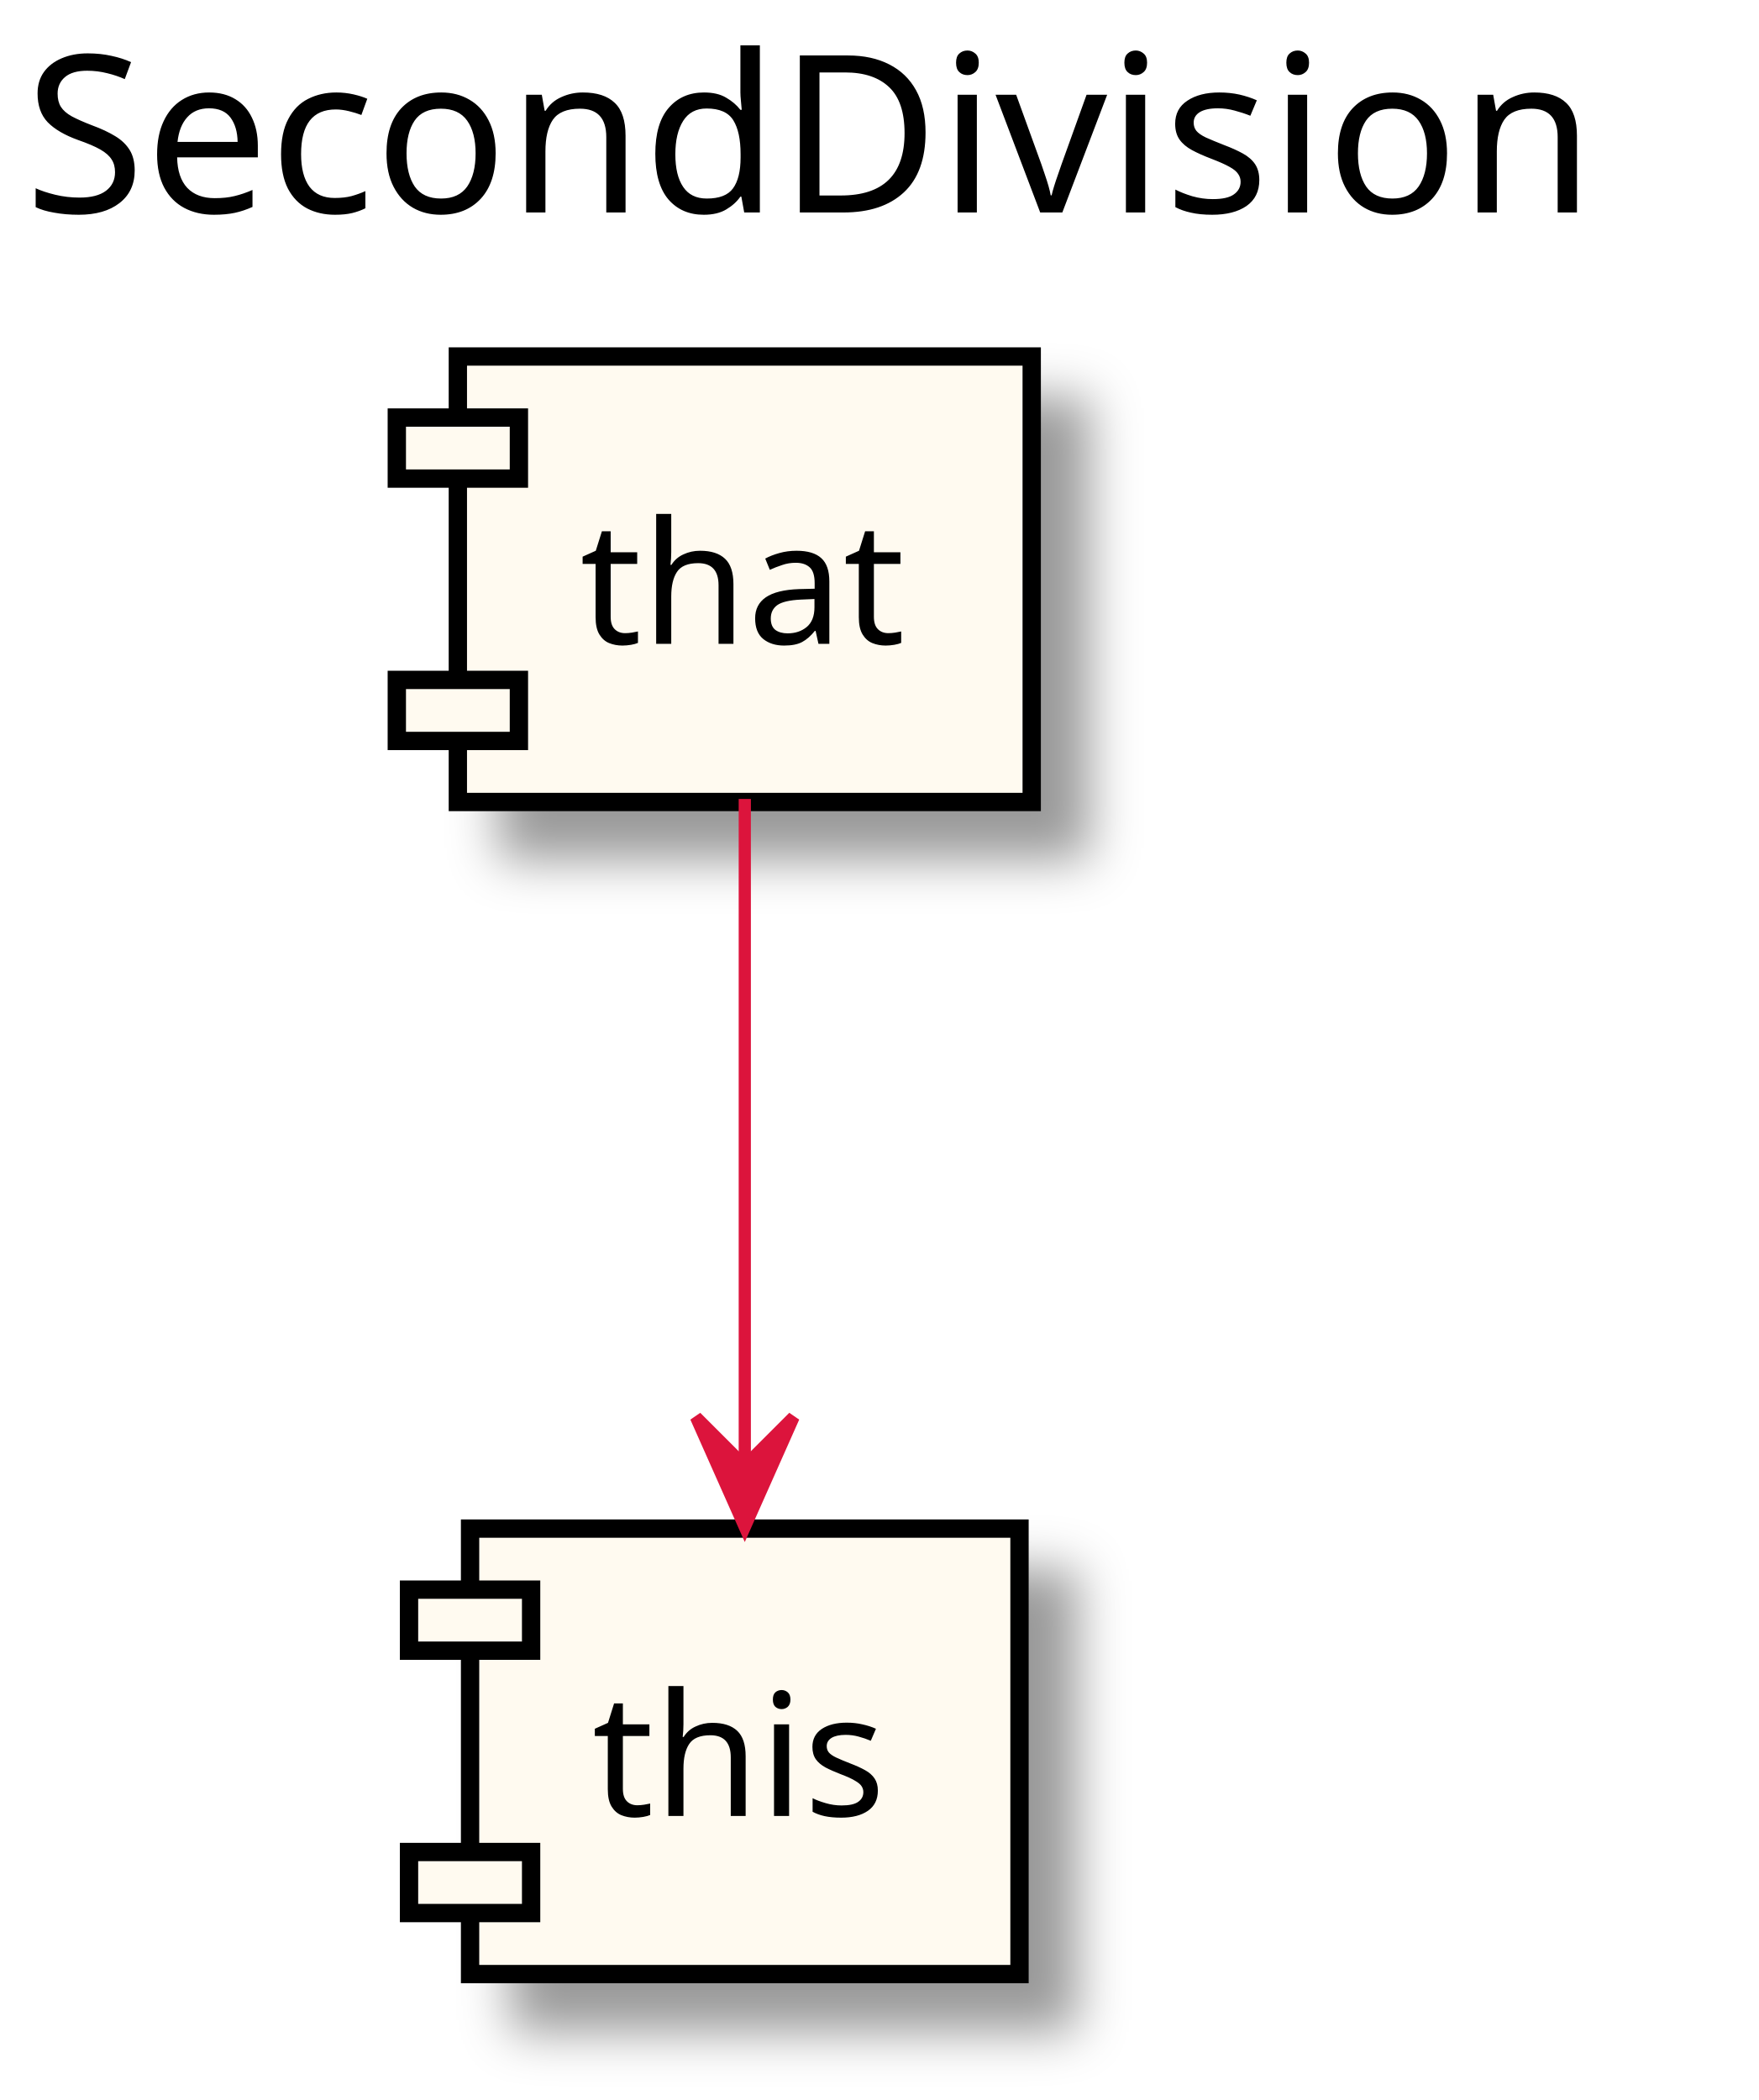
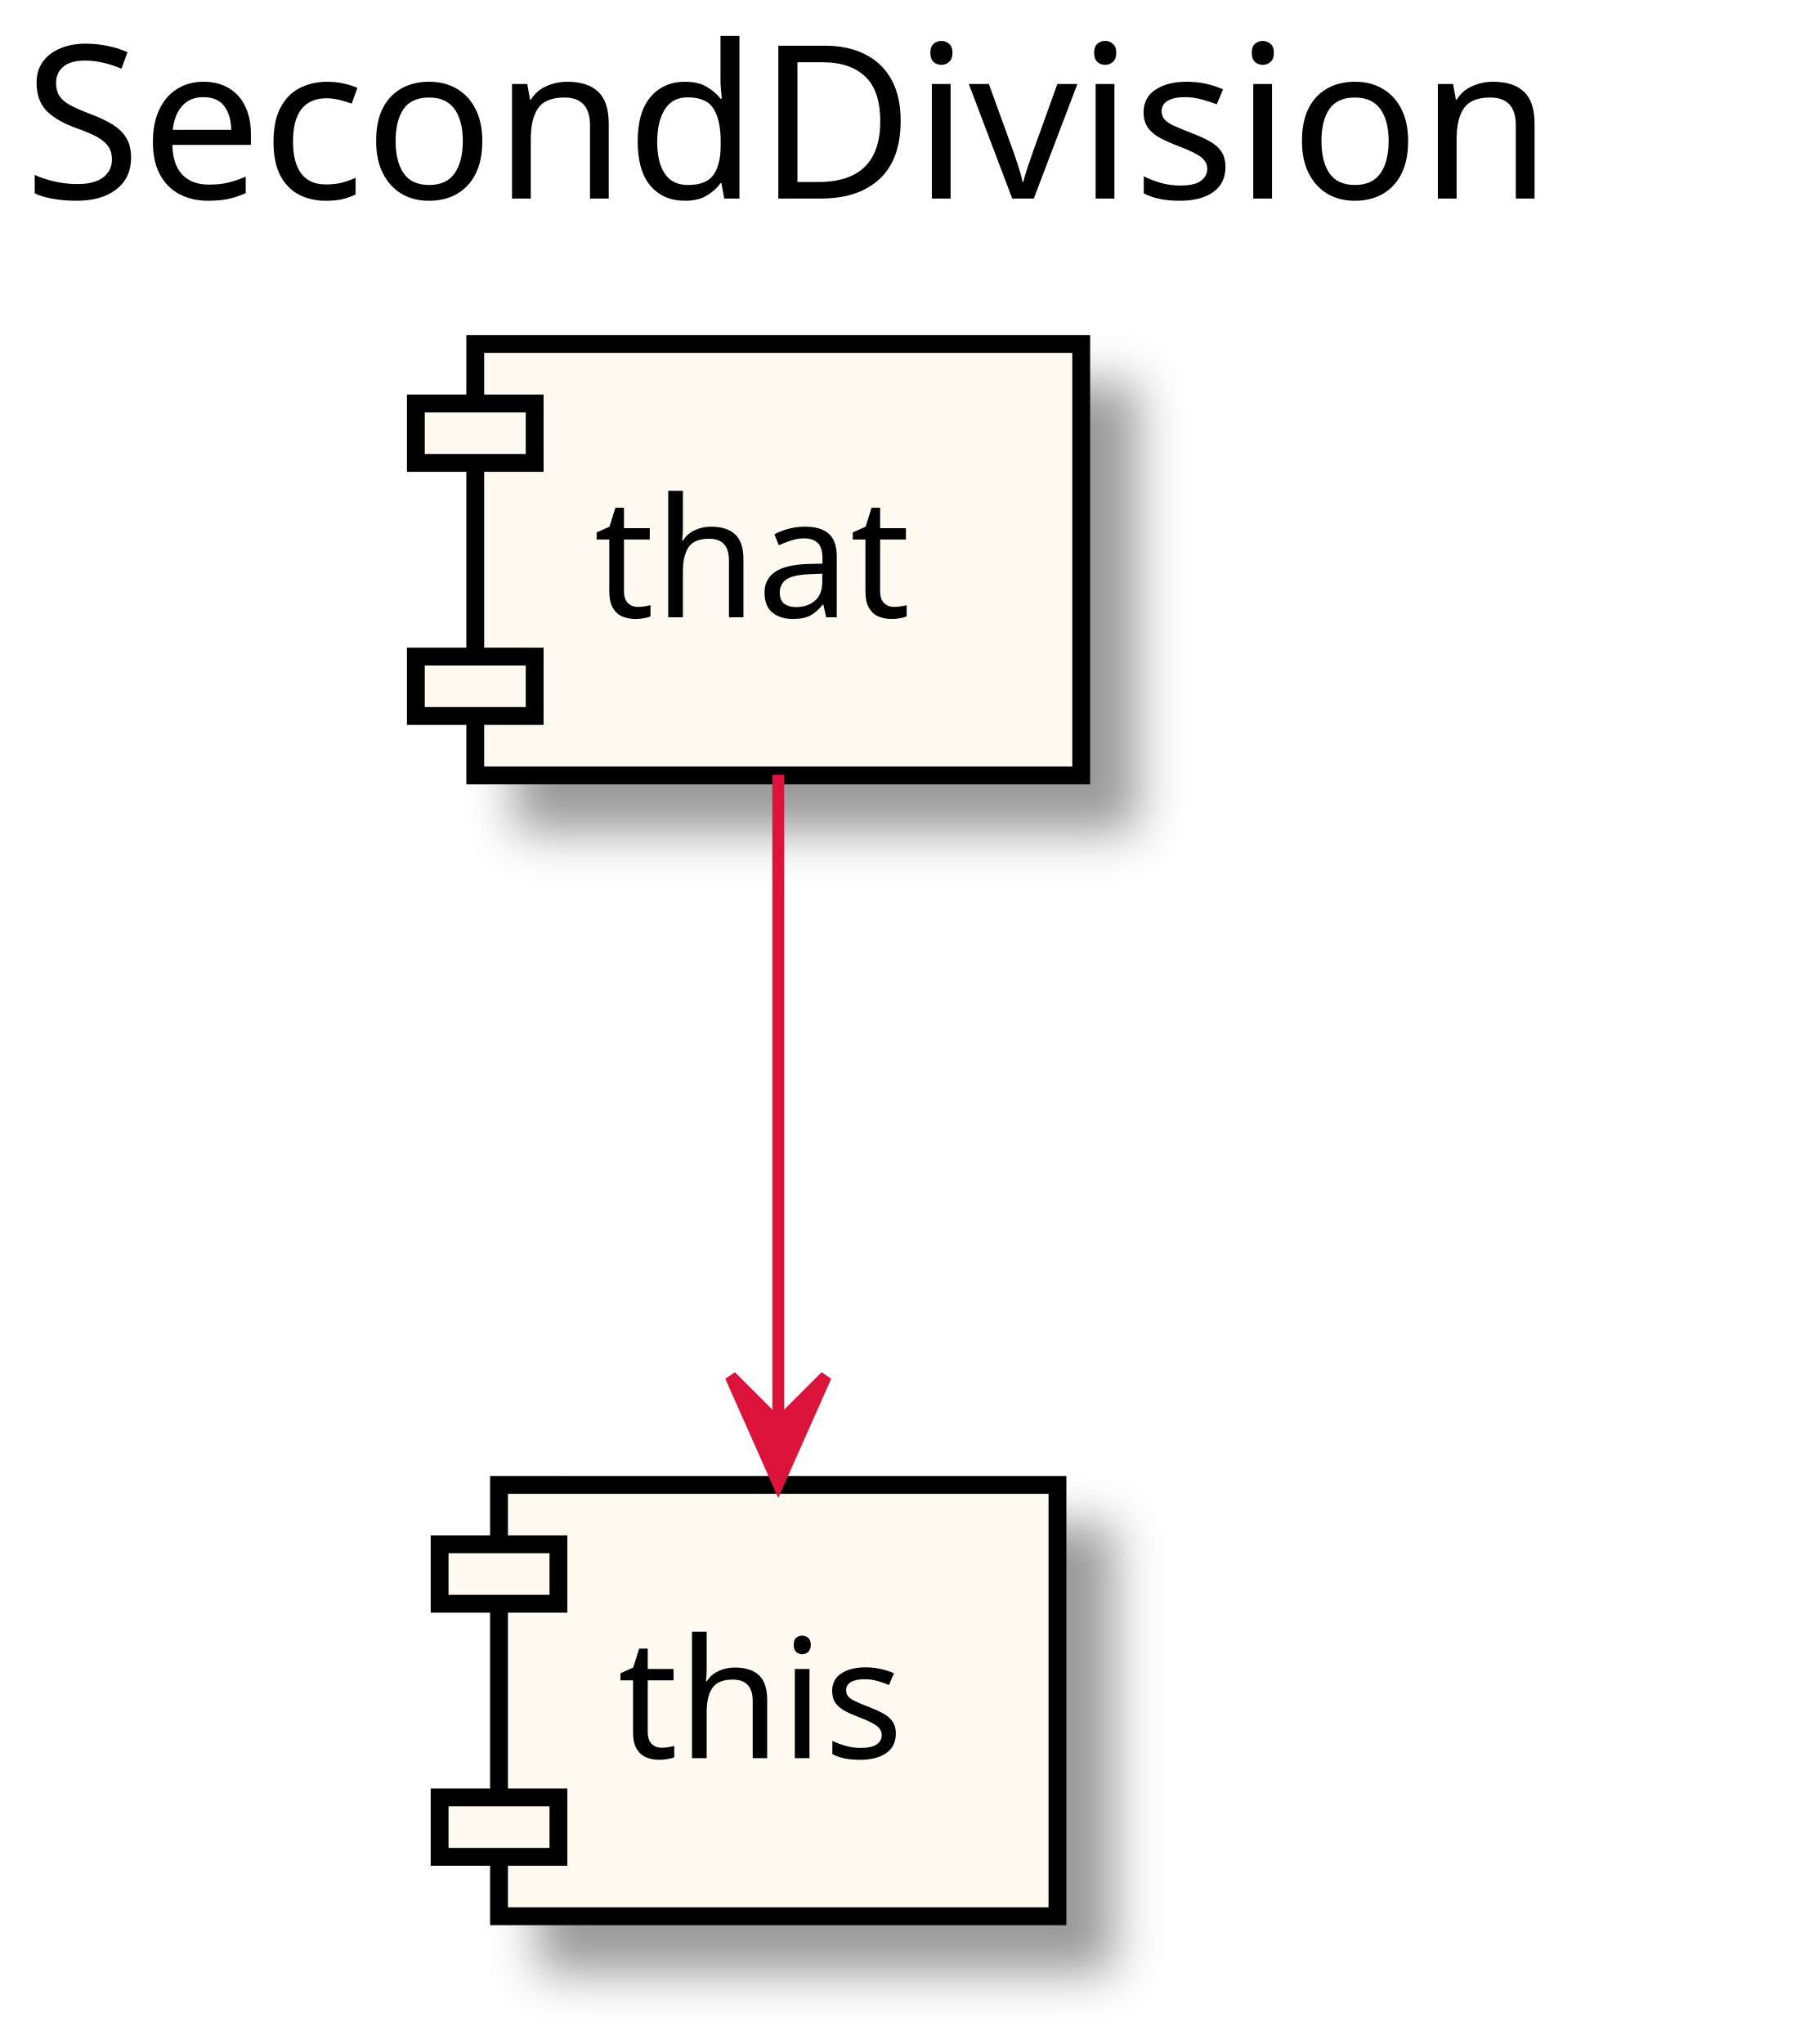
- <svg xmlns="http://www.w3.org/2000/svg" contentScriptType="application/ecmascript" contentStyleType="text/css" height="172px" preserveAspectRatio="none" style="width:144px;height:172px;" version="1.1" viewBox="0 0 144 172" width="144px" zoomAndPan="magnify">
+ <svg xmlns="http://www.w3.org/2000/svg" contentScriptType="application/ecmascript" contentStyleType="text/css" height="172px" preserveAspectRatio="none" style="width:153px;height:172px;" version="1.1" viewBox="0 0 153 172" width="153px" zoomAndPan="magnify">
  <defs>
-     <filter height="300%" id="f1ewugtgqi6y2m" width="300%" x="-1" y="-1">
+     <filter height="300%" id="fbr8m84rv2yx0" width="300%" x="-1" y="-1">
      <feGaussianBlur result="blurOut" stdDeviation="2.0" />
      <feColorMatrix in="blurOut" result="blurOut2" type="matrix" values="0 0 0 0 0 0 0 0 0 0 0 0 0 0 0 0 0 0 .4 0" />
      <feOffset dx="4.0" dy="4.0" in="blurOut2" result="blurOut3" />
      <feBlend in="SourceGraphic" in2="blurOut3" mode="normal" />
    </filter>
  </defs>
  <g>
-     <text fill="#000000" font-family="sans-serif" font-size="18" lengthAdjust="spacingAndGlyphs" textLength="130" x="2" y="17.402">SecondDivision</text>
-     <rect fill="#FFFAF0" filter="url(#f1ewugtgqi6y2m)" height="36.488" style="stroke: #000000; stroke-width: 1.5;" width="47" x="37.5" y="29.199" />
-     <rect fill="#FFFAF0" height="5" style="stroke: #000000; stroke-width: 1.5;" width="10" x="32.5" y="34.199" />
-     <rect fill="#FFFAF0" height="5" style="stroke: #000000; stroke-width: 1.5;" width="10" x="32.5" y="55.688" />
-     <text fill="#000000" font-family="sans-serif" font-size="14" lengthAdjust="spacingAndGlyphs" textLength="27" x="47.5" y="52.734">that</text>
-     <rect fill="#FFFAF0" filter="url(#f1ewugtgqi6y2m)" height="36.488" style="stroke: #000000; stroke-width: 1.5;" width="45" x="38.5" y="125.199" />
-     <rect fill="#FFFAF0" height="5" style="stroke: #000000; stroke-width: 1.5;" width="10" x="33.5" y="130.199" />
-     <rect fill="#FFFAF0" height="5" style="stroke: #000000; stroke-width: 1.5;" width="10" x="33.5" y="151.688" />
-     <text fill="#000000" font-family="sans-serif" font-size="14" lengthAdjust="spacingAndGlyphs" textLength="25" x="48.5" y="148.734">this</text>
-     <path d="M61,65.439 C61,80.679 61,103.009 61,119.659 " fill="none" id="_0-&gt;_1" style="stroke: #DC143C; stroke-width: 1.0;" />
-     <polygon fill="#DC143C" points="61,125.069,65,116.069,61,120.069,57,116.069,61,125.069" style="stroke: #DC143C; stroke-width: 1.0;" />
+     <text fill="#000000" font-family="sans-serif" font-size="18" lengthAdjust="spacingAndGlyphs" textLength="139" x="2" y="16.708">SecondDivision</text>
+     <rect fill="#FFFAF0" filter="url(#fbr8m84rv2yx0)" height="36.297" style="stroke: #000000; stroke-width: 1.5;" width="51" x="40" y="28.953" />
+     <rect fill="#FFFAF0" height="5" style="stroke: #000000; stroke-width: 1.5;" width="10" x="35" y="33.953" />
+     <rect fill="#FFFAF0" height="5" style="stroke: #000000; stroke-width: 1.5;" width="10" x="35" y="55.25" />
+     <text fill="#000000" font-family="sans-serif" font-size="14" lengthAdjust="spacingAndGlyphs" textLength="31" x="50" y="51.948">that</text>
+     <rect fill="#FFFAF0" filter="url(#fbr8m84rv2yx0)" height="36.297" style="stroke: #000000; stroke-width: 1.5;" width="47" x="42" y="124.953" />
+     <rect fill="#FFFAF0" height="5" style="stroke: #000000; stroke-width: 1.5;" width="10" x="37" y="129.953" />
+     <rect fill="#FFFAF0" height="5" style="stroke: #000000; stroke-width: 1.5;" width="10" x="37" y="151.25" />
+     <text fill="#000000" font-family="sans-serif" font-size="14" lengthAdjust="spacingAndGlyphs" textLength="27" x="52" y="147.948">this</text>
+     <path d="M65.5,65.194 C65.5,80.432 65.5,102.76 65.5,119.411 " fill="none" id="_0-&gt;_1" style="stroke: #DC143C; stroke-width: 1.0;" />
+     <polygon fill="#DC143C" points="65.5,124.821,69.5,115.821,65.5,119.821,61.5,115.821,65.5,124.821" style="stroke: #DC143C; stroke-width: 1.0;" />
  </g>
</svg>
